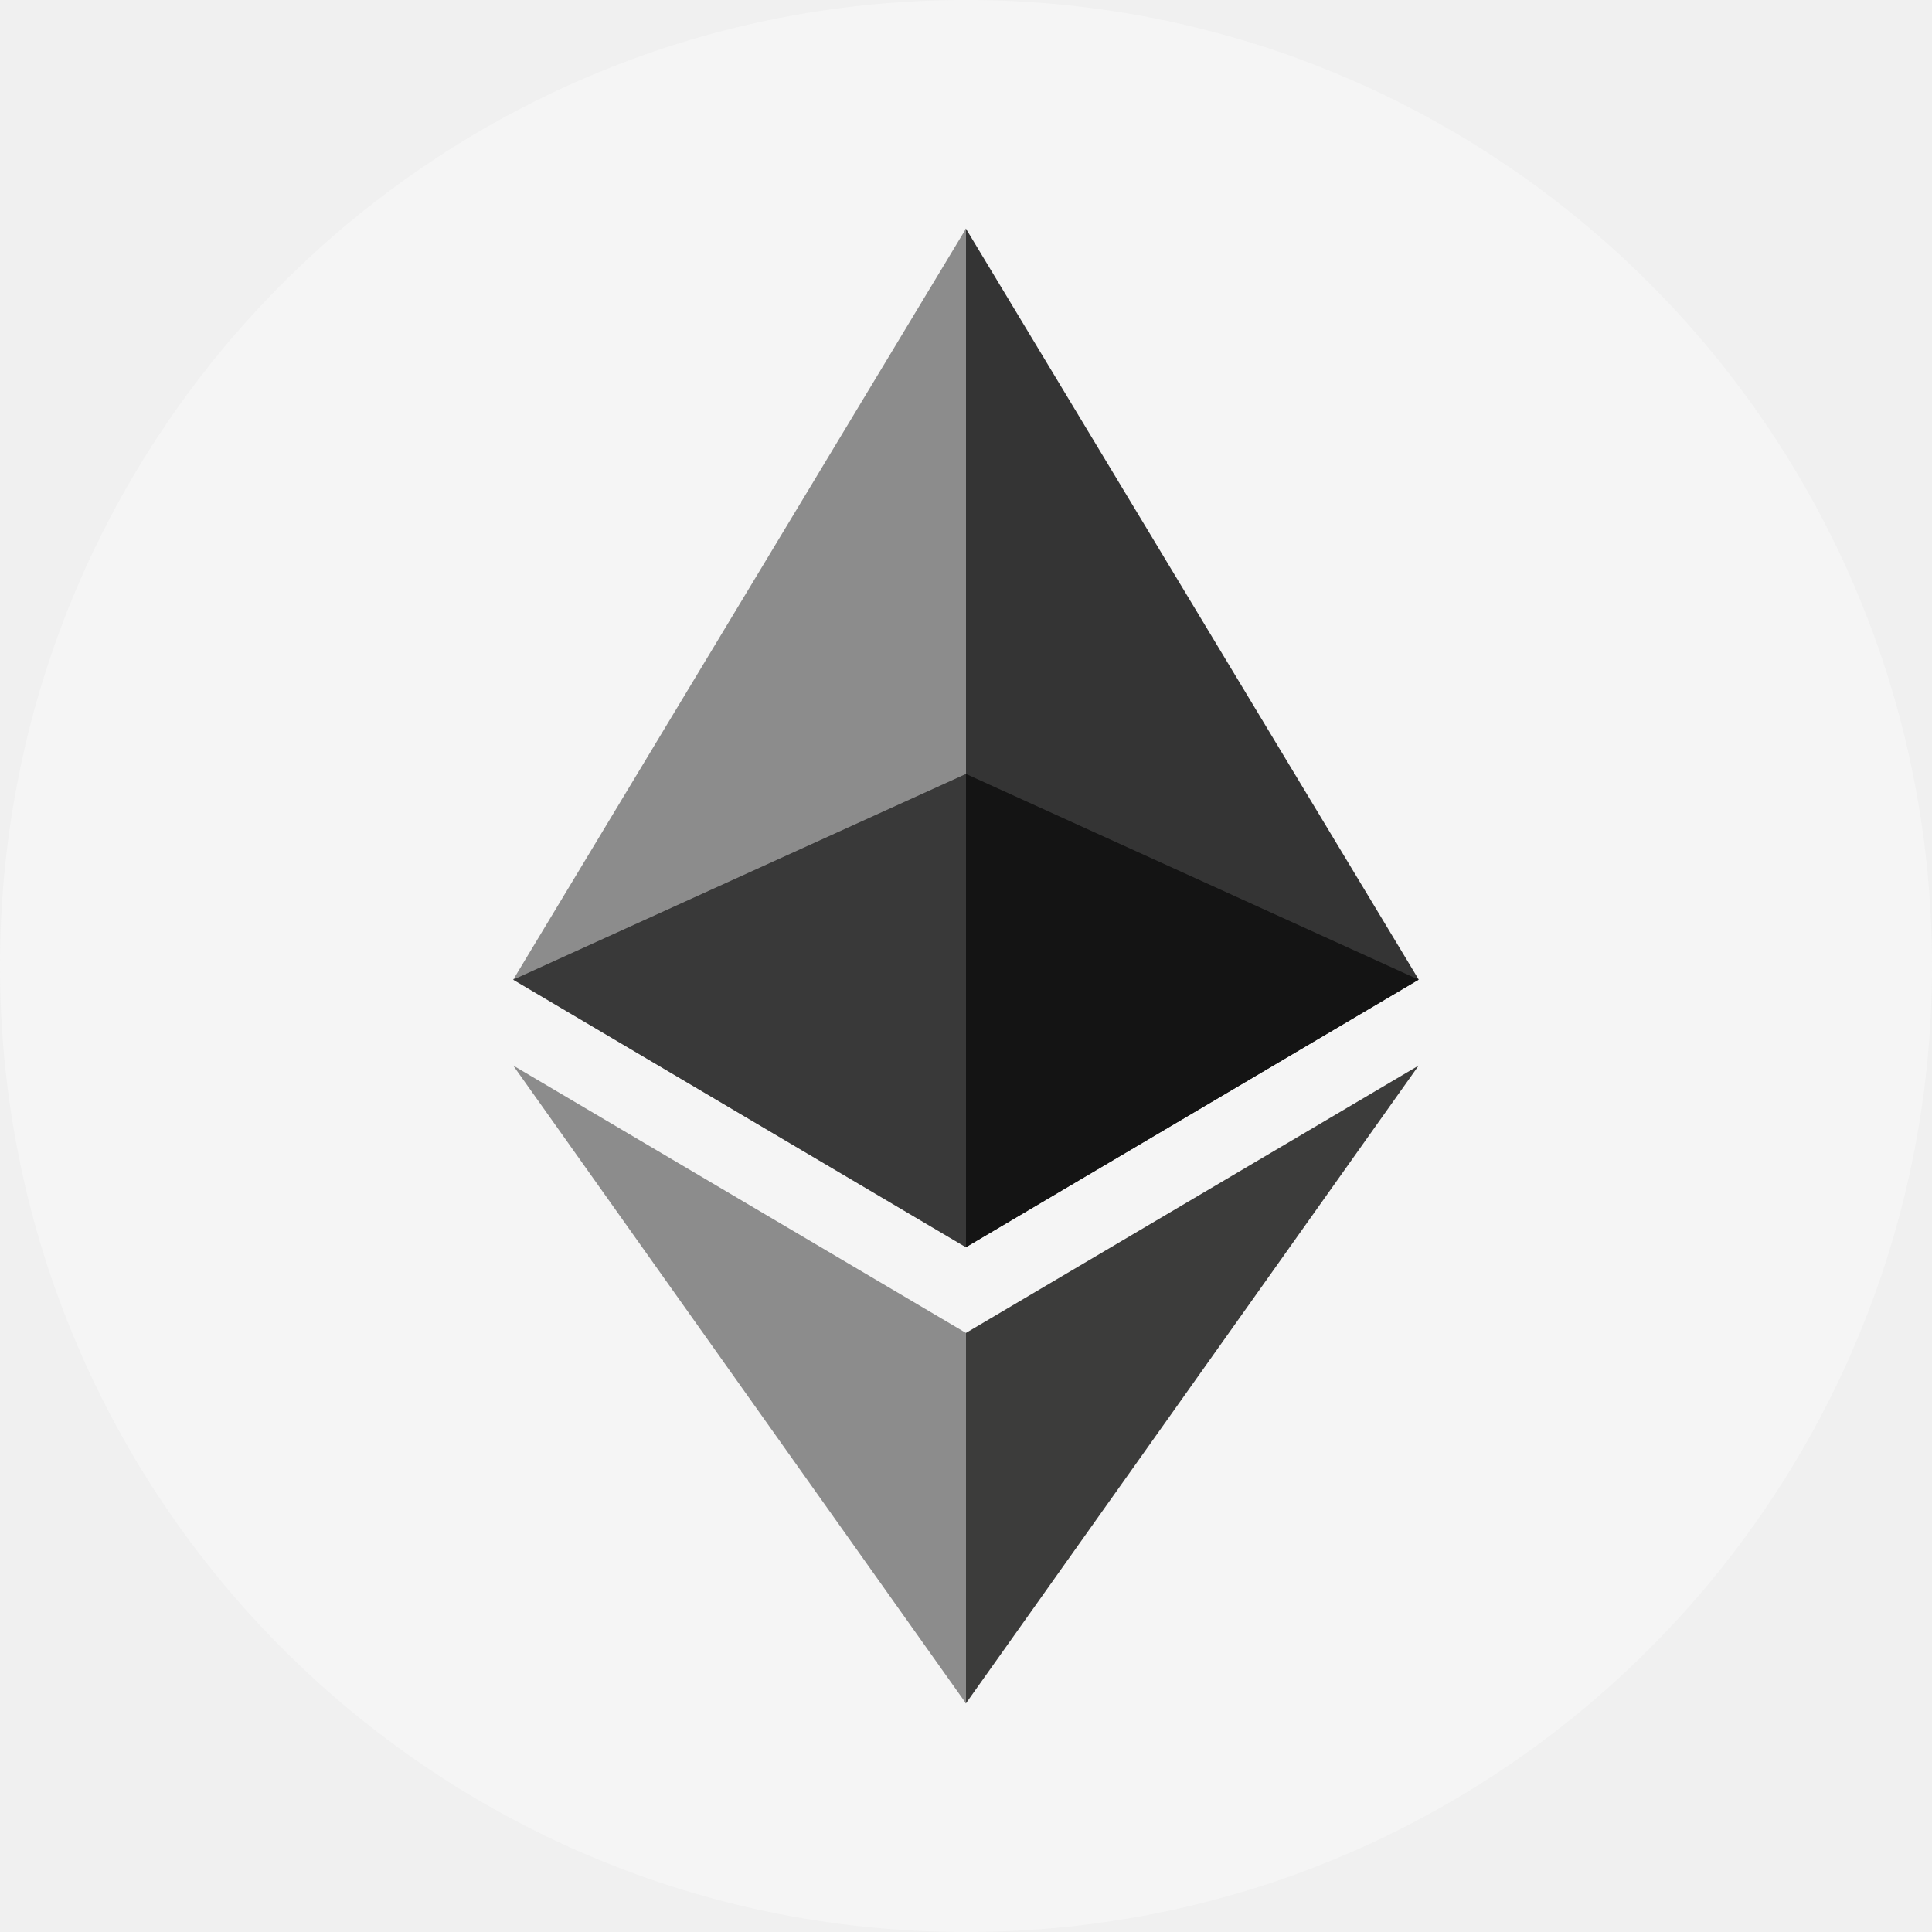
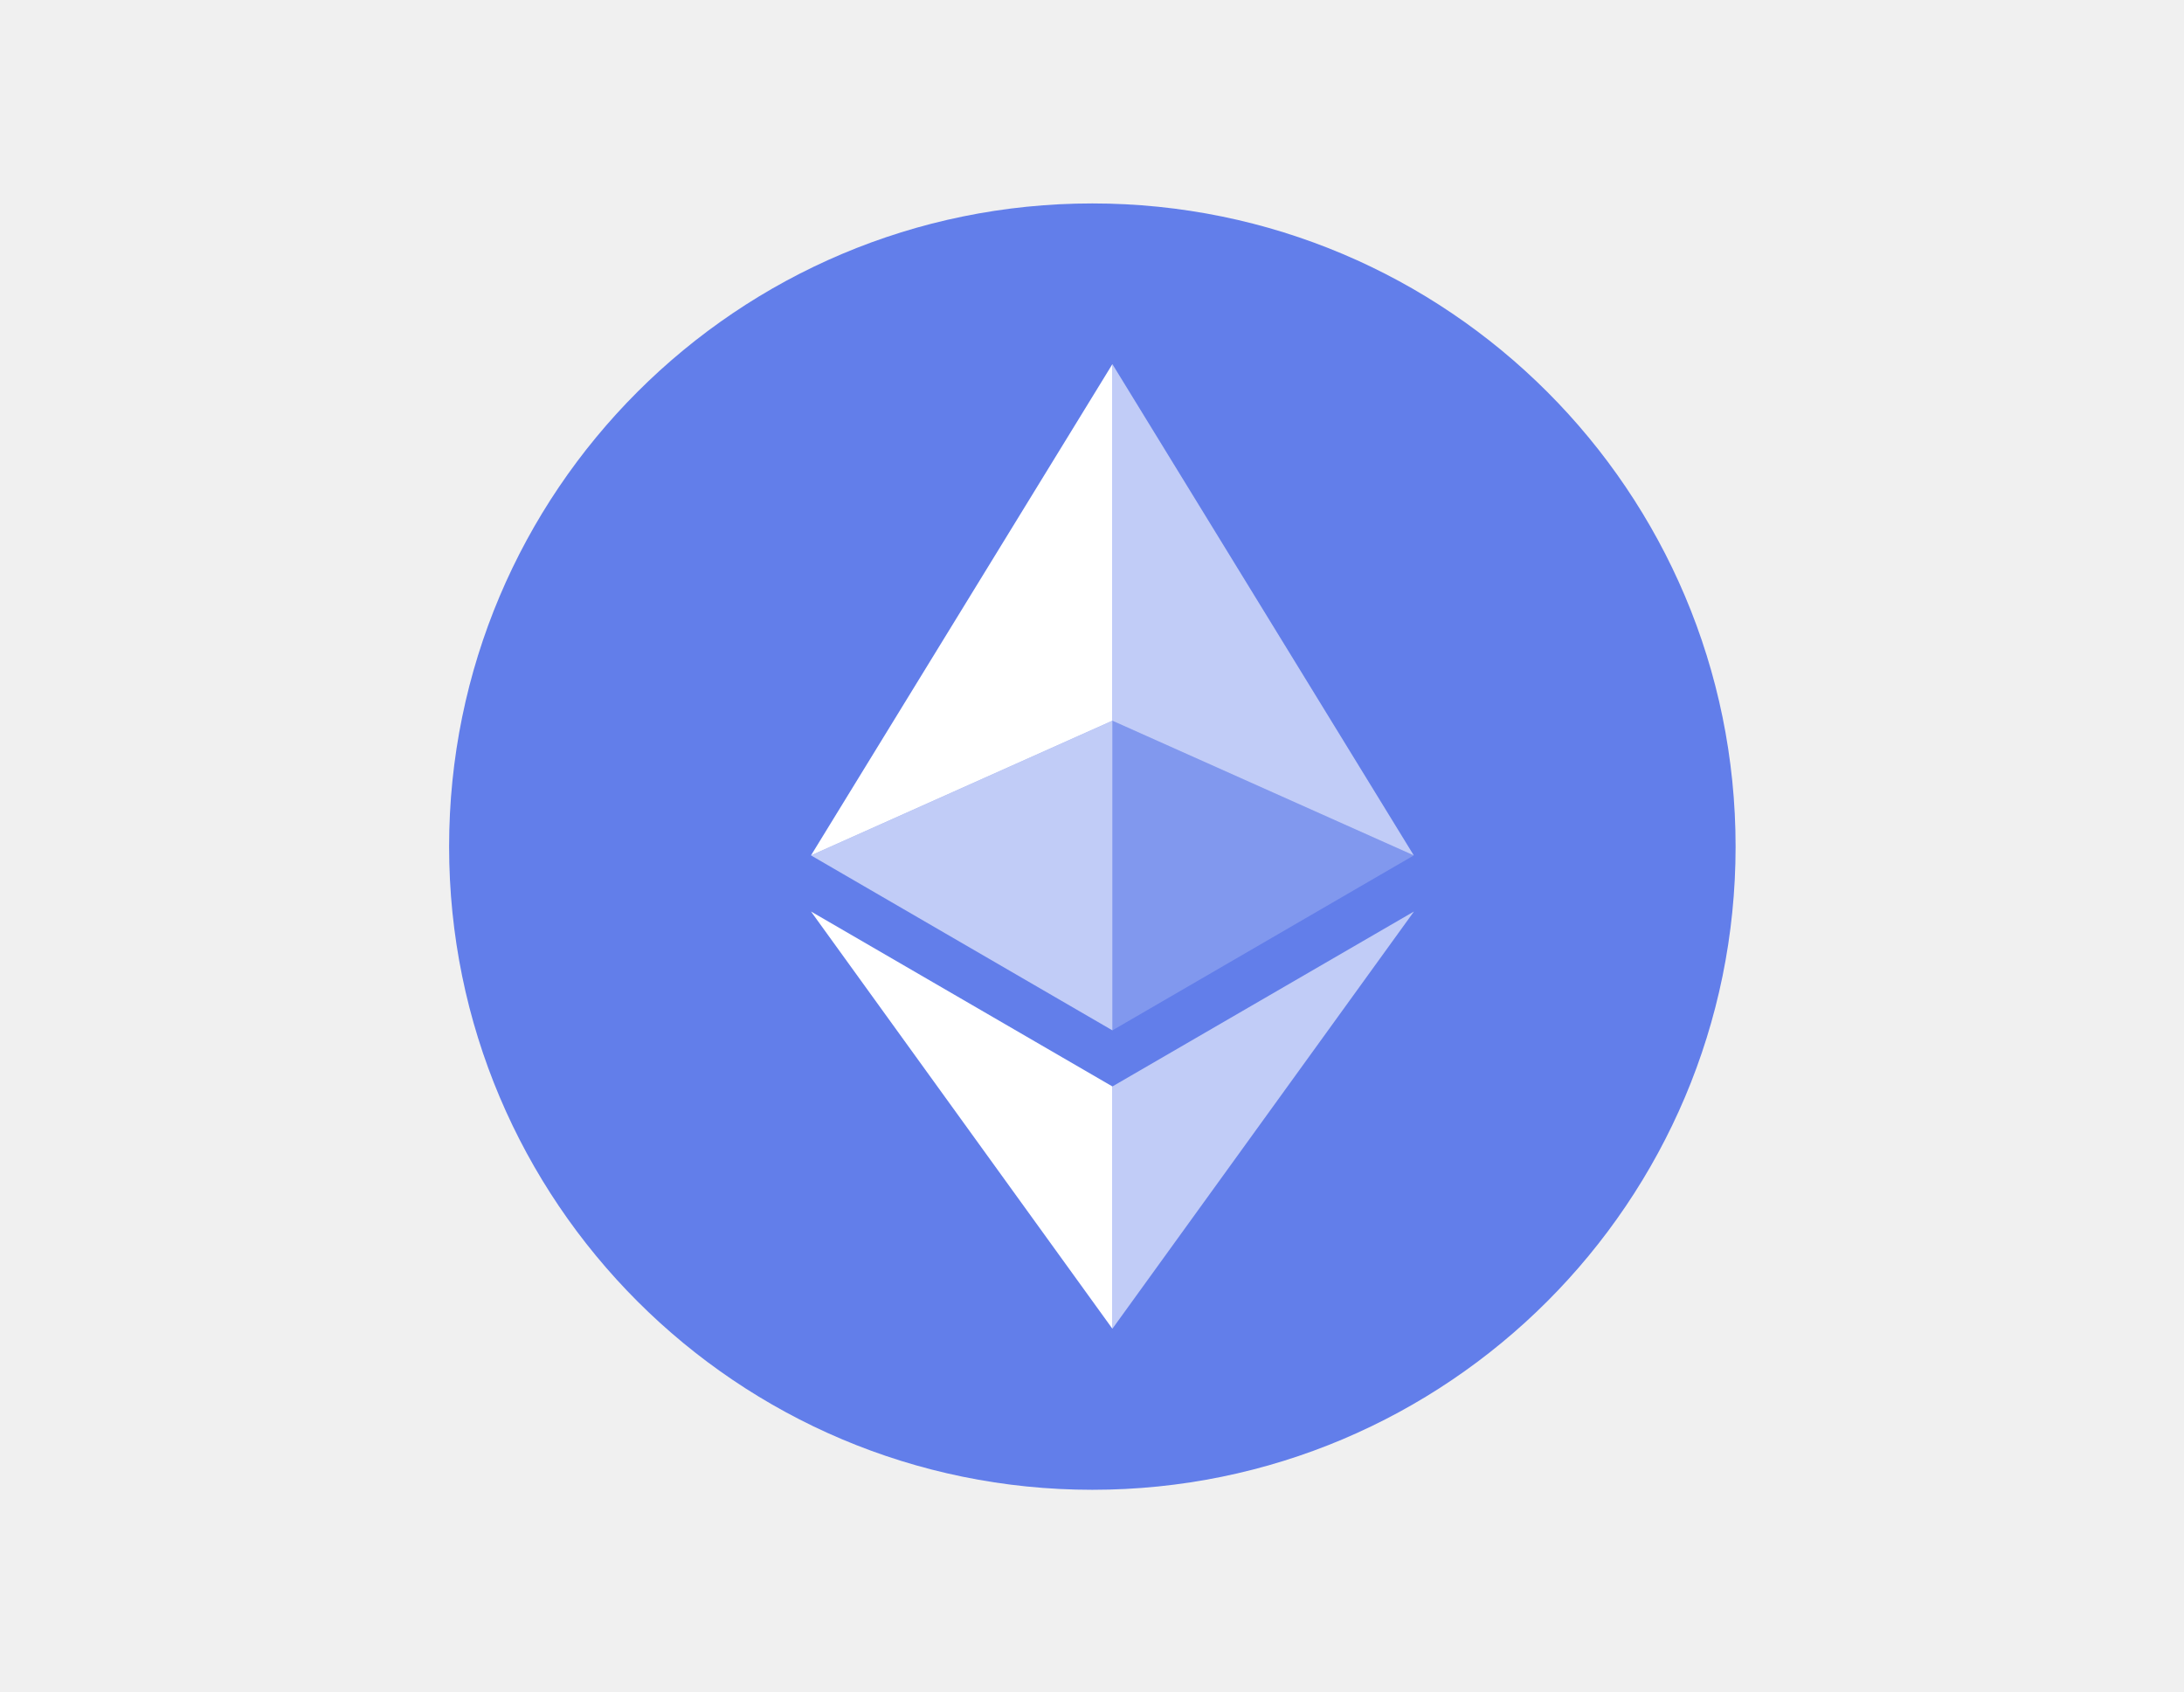
- <svg xmlns="http://www.w3.org/2000/svg" width="64" height="64" viewBox="0 0 64 64" fill="none">
-   <g clip-path="url(#clip0_40_30143)">
-     <path d="M32 64C49.673 64 64 49.673 64 32C64 14.327 49.673 0 32 0C14.327 0 0 14.327 0 32C0 49.673 14.327 64 32 64Z" fill="#F5F5F5" />
-     <path d="M31.996 7.572L31.668 8.685V40.985L31.996 41.312L46.996 32.448L31.996 7.572Z" fill="#343434" />
-     <path d="M32 7.572L17 32.453L32 41.317V7.572Z" fill="#8C8C8C" />
-     <path d="M31.996 44.156L31.811 44.381V55.889L31.996 56.428L46.996 35.297L31.996 44.156Z" fill="#3C3C3B" />
-     <path d="M32 56.428V44.156L17 35.297L32 56.428Z" fill="#8C8C8C" />
-     <path d="M31.996 41.317L46.996 32.453L31.996 25.637V41.317Z" fill="#141414" />
-     <path d="M17 32.453L32 41.317V25.637L17 32.453Z" fill="#393939" />
+ <svg xmlns="http://www.w3.org/2000/svg" version="1.0" id="katman_1" x="0px" y="0px" viewBox="0 0 1242 962" style="enable-background:new 0 0 1242 962;" xml:space="preserve">
+   <style type="text/css">
+ 	.st0{fill:#627EEA;}
+ 	.st1{fill:#FFFFFF;fill-opacity:0.602;}
+ 	.st2{fill:#FFFFFF;}
+ 	.st3{fill:#FFFFFF;fill-opacity:0.2;}
+ </style>
+   <g id="All">
+     <g id="Developer-Center" transform="translate(-1008, -2285)">
+       <g id="Group-28" transform="translate(382, 2270.8)">
+         <g id="Group-29" transform="translate(0, 0.200001)">
+           <g id="Group-10" transform="translate(0, 14)">
+             <g id="Group-13">
+               <g id="Group-46" transform="translate(626.4, 0)">
+                 <g id="Group-45">
+                   <circle id="Oval" class="st0" cx="620.8" cy="481.5" r="365.8" />
+                   <polygon id="Path" class="st1" points="632.2,207.1 632.2,409.9 803.6,486.5         " />
+                   <polygon id="Path_1_" class="st2" points="632.2,207.1 460.8,486.5 632.2,409.9         " />
+                   <polygon id="Path_2_" class="st1" points="632.2,617.9 632.2,755.7 803.7,518.4         " />
+                   <polygon id="Path_3_" class="st2" points="632.2,755.7 632.2,617.9 460.8,518.4         " />
+                   <polygon id="Path_4_" class="st3" points="632.2,586 803.6,486.5 632.2,409.9         " />
+                 </g>
+                 <polygon id="Path_5_" class="st1" points="460.8,486.5 632.2,586 632.2,409.9        " />
+               </g>
+             </g>
+           </g>
+         </g>
+       </g>
+     </g>
  </g>
-   <defs>
-     <clipPath id="clip0_40_30143">
-       <rect width="64" height="64" fill="white" />
-     </clipPath>
-   </defs>
</svg>
